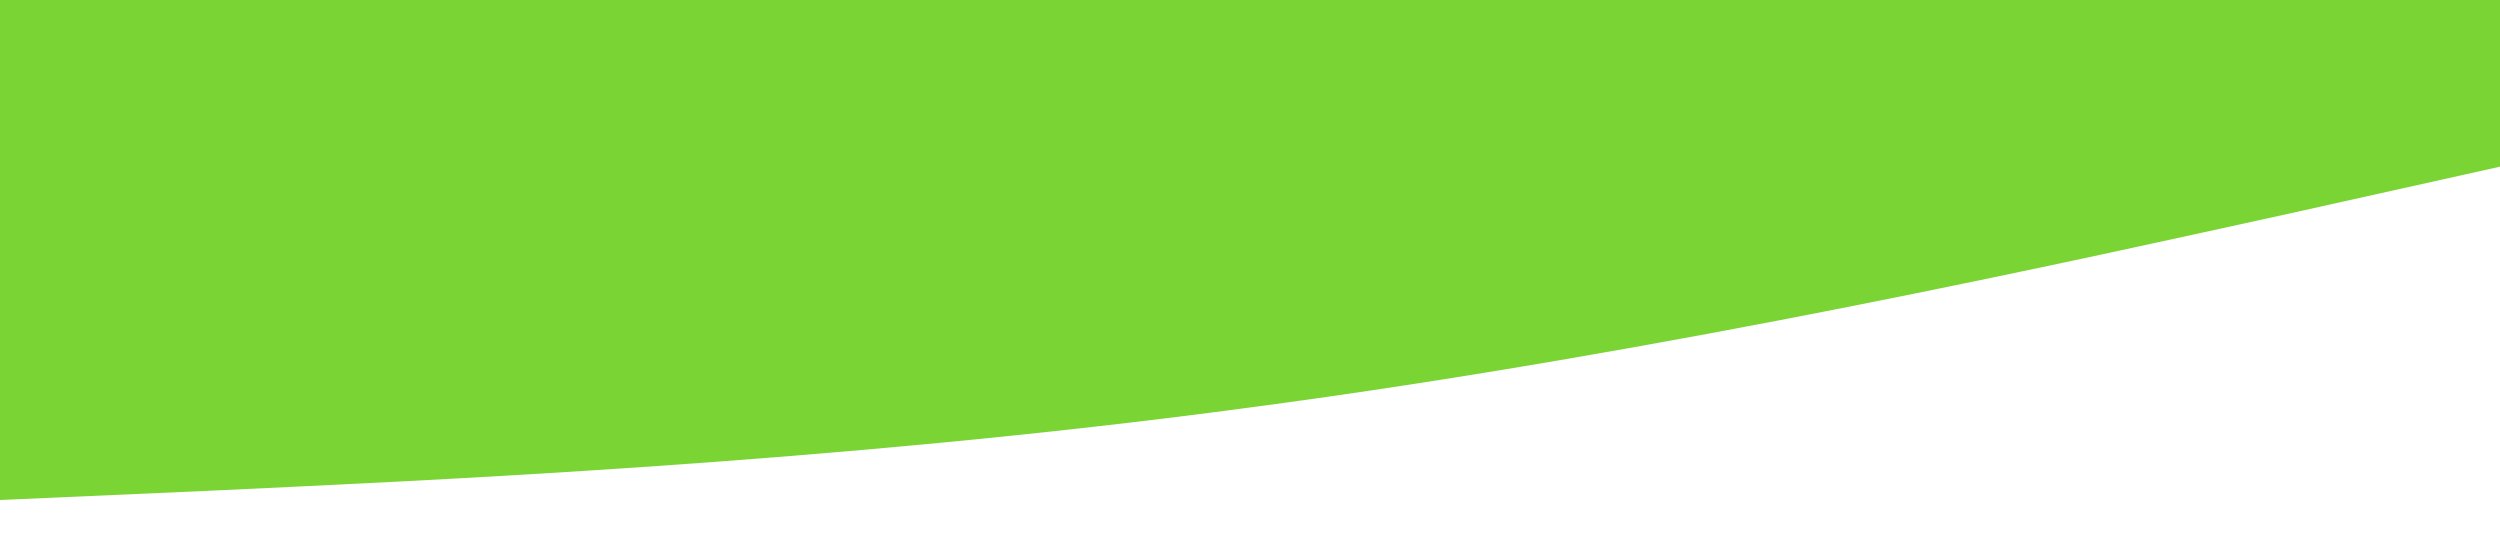
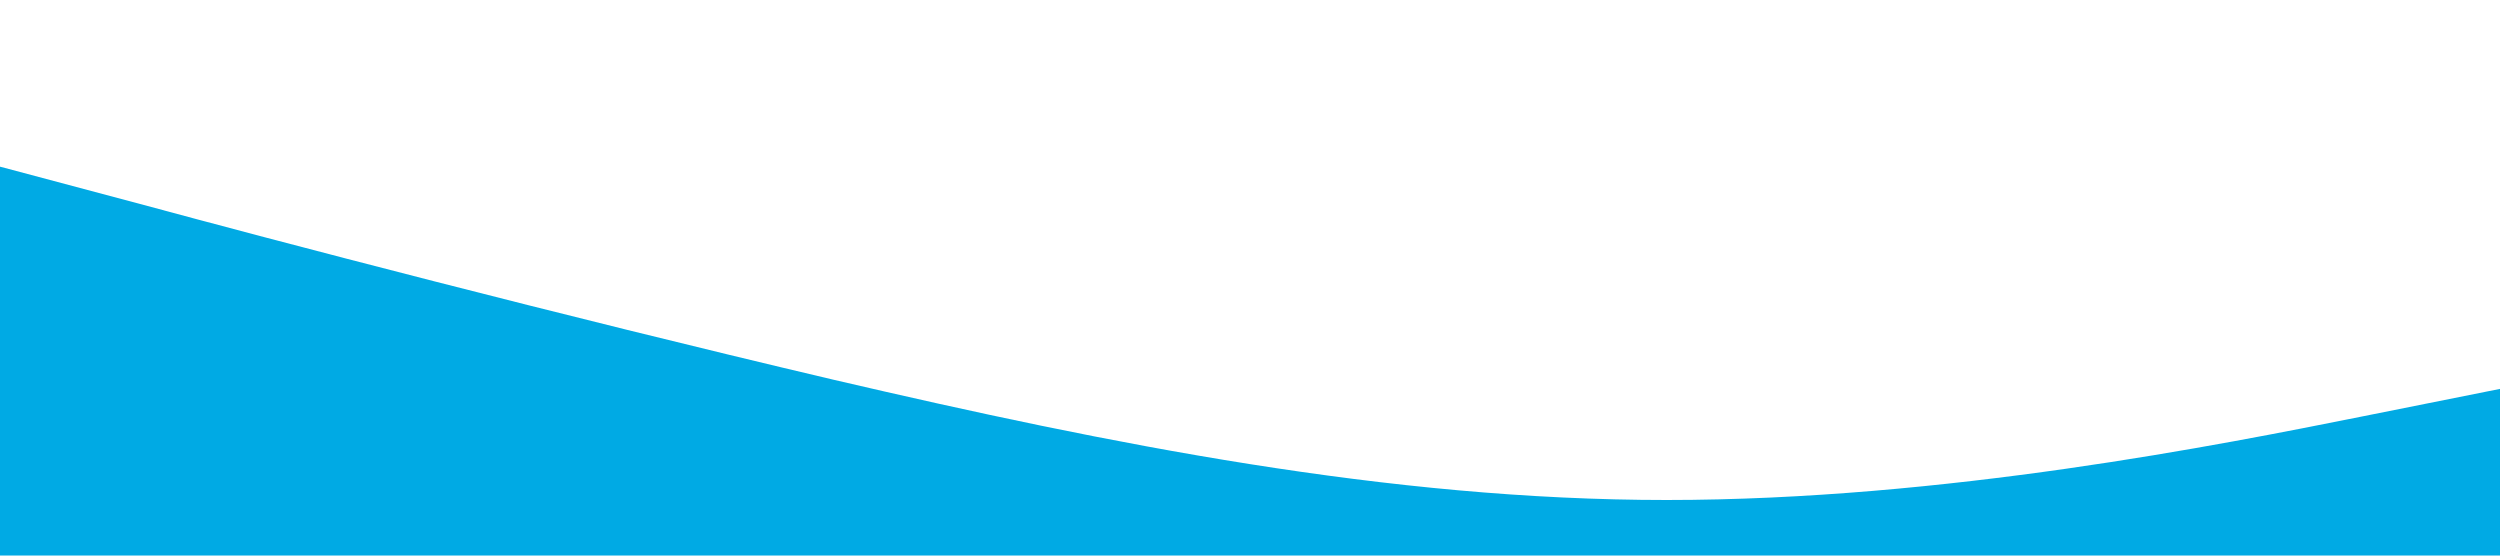
<svg xmlns="http://www.w3.org/2000/svg" viewBox="0 0 1440 320">
-   <path fill="#7ad534" fill-opacity="1" d="M0,288L120,282.7C240,277,480,267,720,234.7C960,203,1200,149,1320,122.7L1440,96L1440,0L1320,0C1200,0,960,0,720,0C480,0,240,0,120,0L0,0Z" />
+   <path fill="#00aae4" fill-opacity="1" d="M0,96L80,117.3C160,139,320,181,480,218.7C640,256,800,288,960,288C1120,288,1280,256,1360,240L1440,224L1440,320L1360,320C1280,320,1120,320,960,320C800,320,640,320,480,320C320,320,160,320,80,320L0,320Z" />
</svg>
